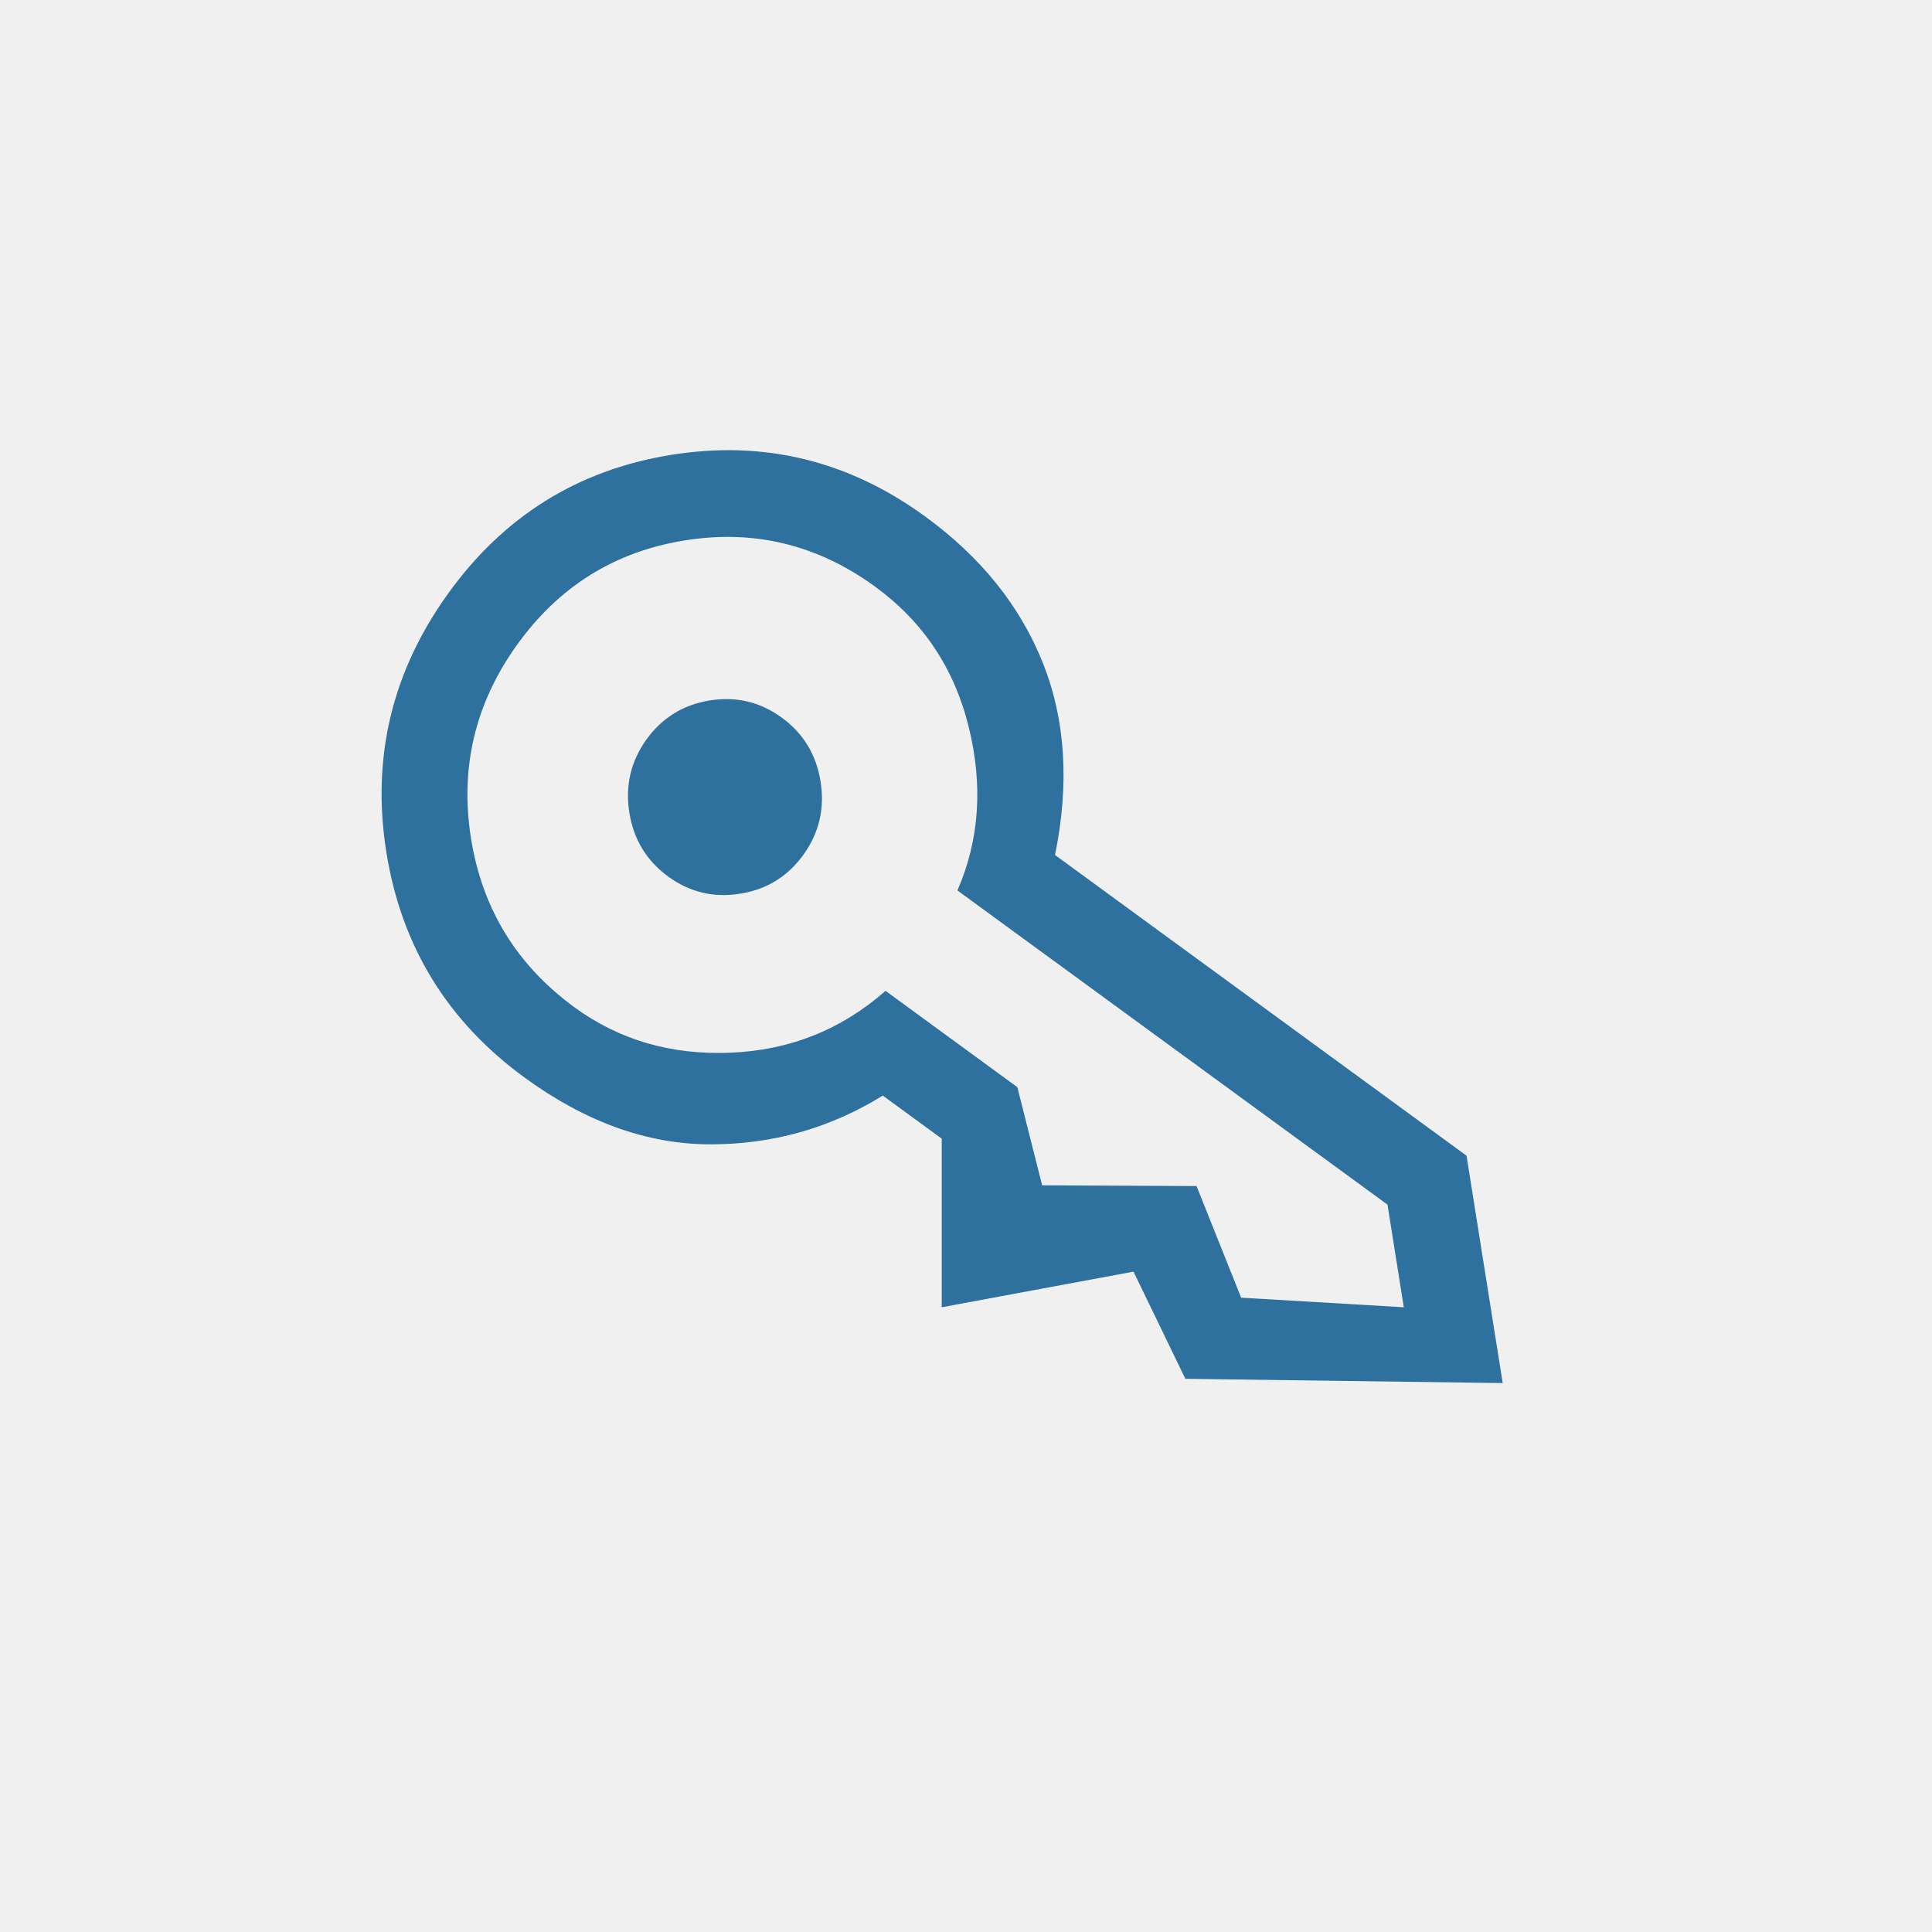
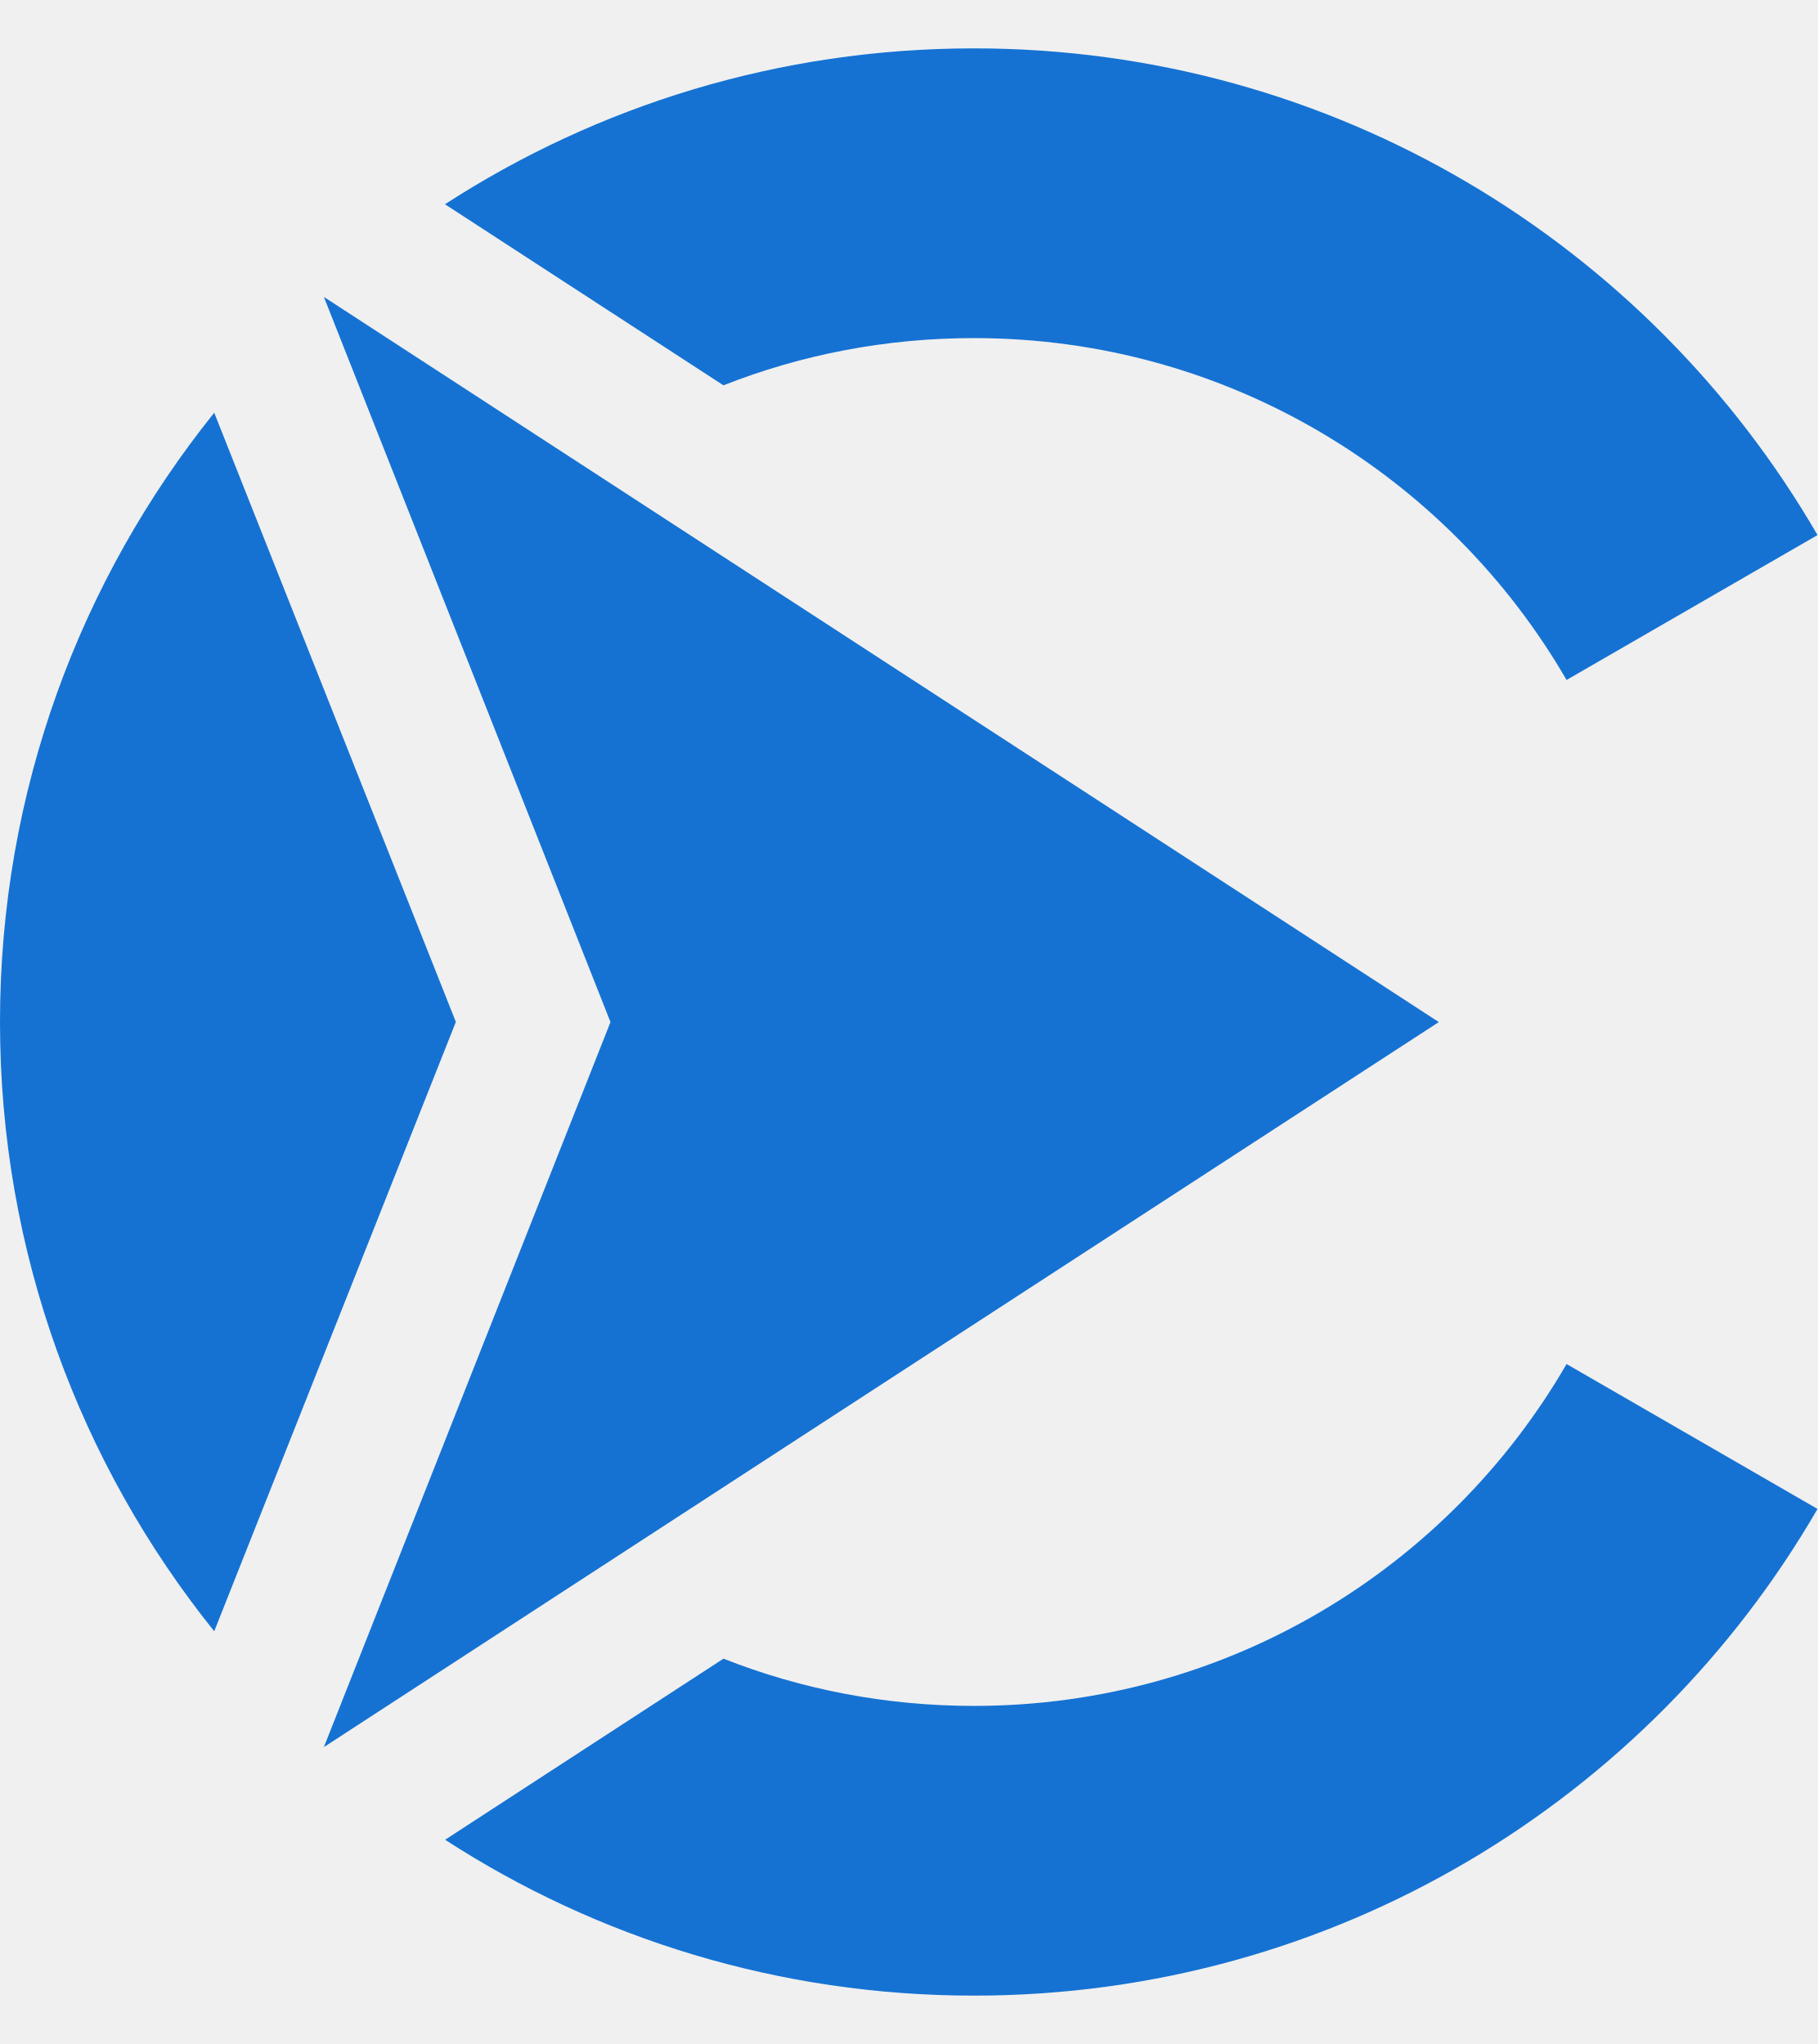
- <svg xmlns="http://www.w3.org/2000/svg" width="55" height="55" viewBox="0 0 55 55" fill="none">
-   <g clip-path="url(#clip0_2103_9)">
-     <path d="M19.02 24.952C18.406 24.503 18.038 23.897 17.916 23.133C17.795 22.369 17.956 21.677 18.4 21.056C18.845 20.436 19.445 20.064 20.201 19.941C20.957 19.819 21.642 19.982 22.257 20.43C22.871 20.879 23.239 21.486 23.36 22.25C23.482 23.013 23.32 23.706 22.876 24.326C22.432 24.947 21.832 25.319 21.076 25.441C20.32 25.564 19.634 25.401 19.02 24.952ZM14.927 30.671C12.732 29.068 11.423 26.93 10.998 24.256C10.573 21.582 11.153 19.137 12.74 16.921C14.326 14.704 16.443 13.381 19.09 12.952C21.736 12.522 24.156 13.109 26.35 14.712C27.93 15.866 29.042 17.253 29.688 18.872C30.333 20.491 30.448 22.314 30.034 24.34L41.749 32.9L42.779 39.373L33.745 39.252L32.269 36.201L26.809 37.215L26.809 32.415L25.131 31.189C23.631 32.118 21.988 32.581 20.203 32.577C18.419 32.572 16.66 31.937 14.927 30.671ZM16.354 28.676C17.627 29.606 19.106 30.037 20.792 29.968C22.478 29.901 23.951 29.314 25.21 28.208L28.961 30.949L29.668 33.744L34.063 33.765L35.333 36.942L39.963 37.215L39.499 34.293L27.256 25.349C27.881 23.915 27.989 22.365 27.578 20.698C27.168 19.031 26.282 17.701 24.922 16.707C23.277 15.505 21.462 15.064 19.477 15.387C17.492 15.709 15.905 16.701 14.714 18.363C13.525 20.026 13.089 21.86 13.408 23.865C13.727 25.87 14.709 27.474 16.354 28.676Z" fill="#2E709E" />
+ <svg xmlns="http://www.w3.org/2000/svg" width="24" height="27" viewBox="0 0 24 27" fill="none">
+   <g clip-path="url(#clip0_46_26130)">
+     <path fill-rule="evenodd" clip-rule="evenodd" d="M12.862 22.534C11.694 22.534 10.578 22.314 9.554 21.91L5.878 24.302C7.889 25.605 10.288 26.361 12.862 26.361C17.622 26.361 21.779 23.775 24.002 19.932L20.688 18.018C19.125 20.718 16.206 22.534 12.862 22.534Z" fill="#1572D3" />
+     <path fill-rule="evenodd" clip-rule="evenodd" d="M4.277 3.922L8.062 13.501L4.277 23.078L10.254 19.189L19.001 13.501L10.254 7.811L4.277 3.922Z" fill="#1572D3" />
+     <path fill-rule="evenodd" clip-rule="evenodd" d="M12.862 4.466C16.206 4.466 19.125 6.282 20.688 8.982L24.002 7.068C21.776 3.225 17.622 0.639 12.862 0.639C10.286 0.639 7.889 1.395 5.876 2.698L9.554 5.09C10.578 4.686 11.693 4.466 12.862 4.466Z" fill="#1572D3" />
+     <path fill-rule="evenodd" clip-rule="evenodd" d="M2.829 21.548L4.583 17.124L6.02 13.499L4.583 9.876L2.829 5.452C1.06 7.655 0 10.453 0 13.501C0 16.547 1.06 19.345 2.829 21.548Z" fill="#1572D3" />
  </g>
  <defs>
-     <clipPath id="clip0_2103_9">
-       <rect width="39.127" height="39.252" fill="white" transform="matrix(0.807459 0.589924 -0.582058 0.813147 22.8472 0)" />
+     <clipPath id="clip0_46_26130">
+       <rect width="24" height="25.722" fill="white" transform="translate(0 0.639038)" />
    </clipPath>
  </defs>
</svg>
